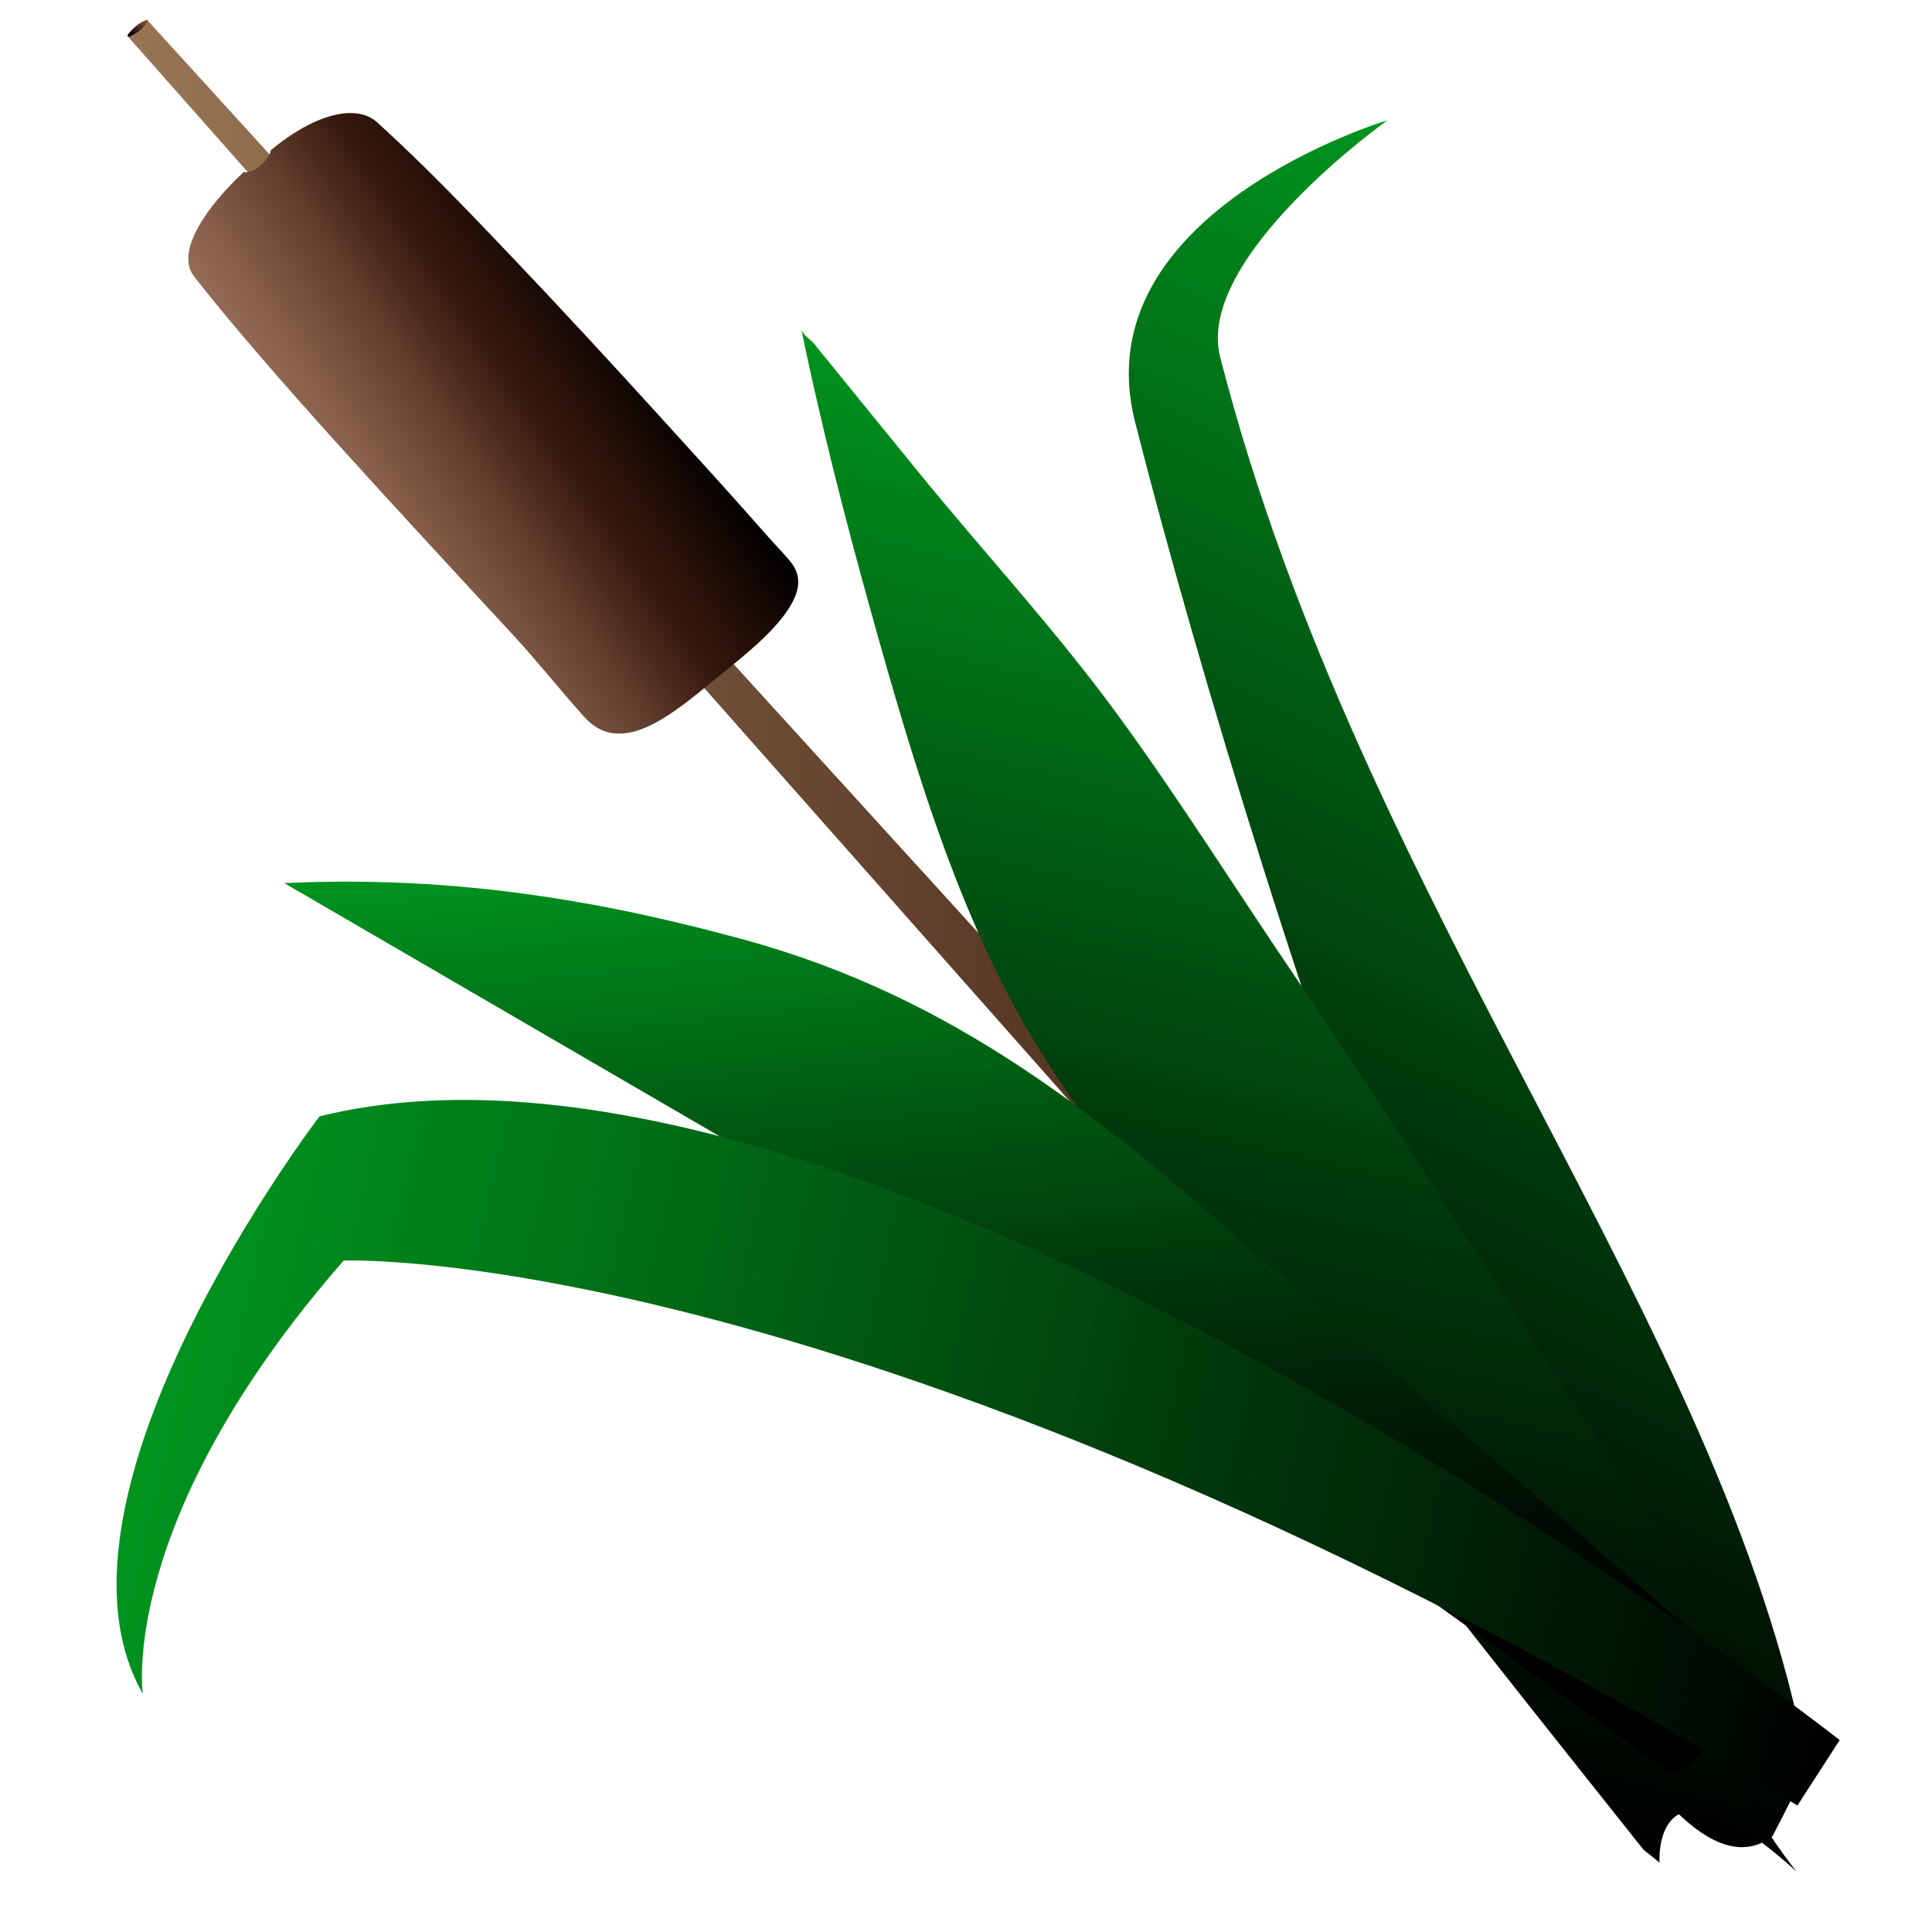
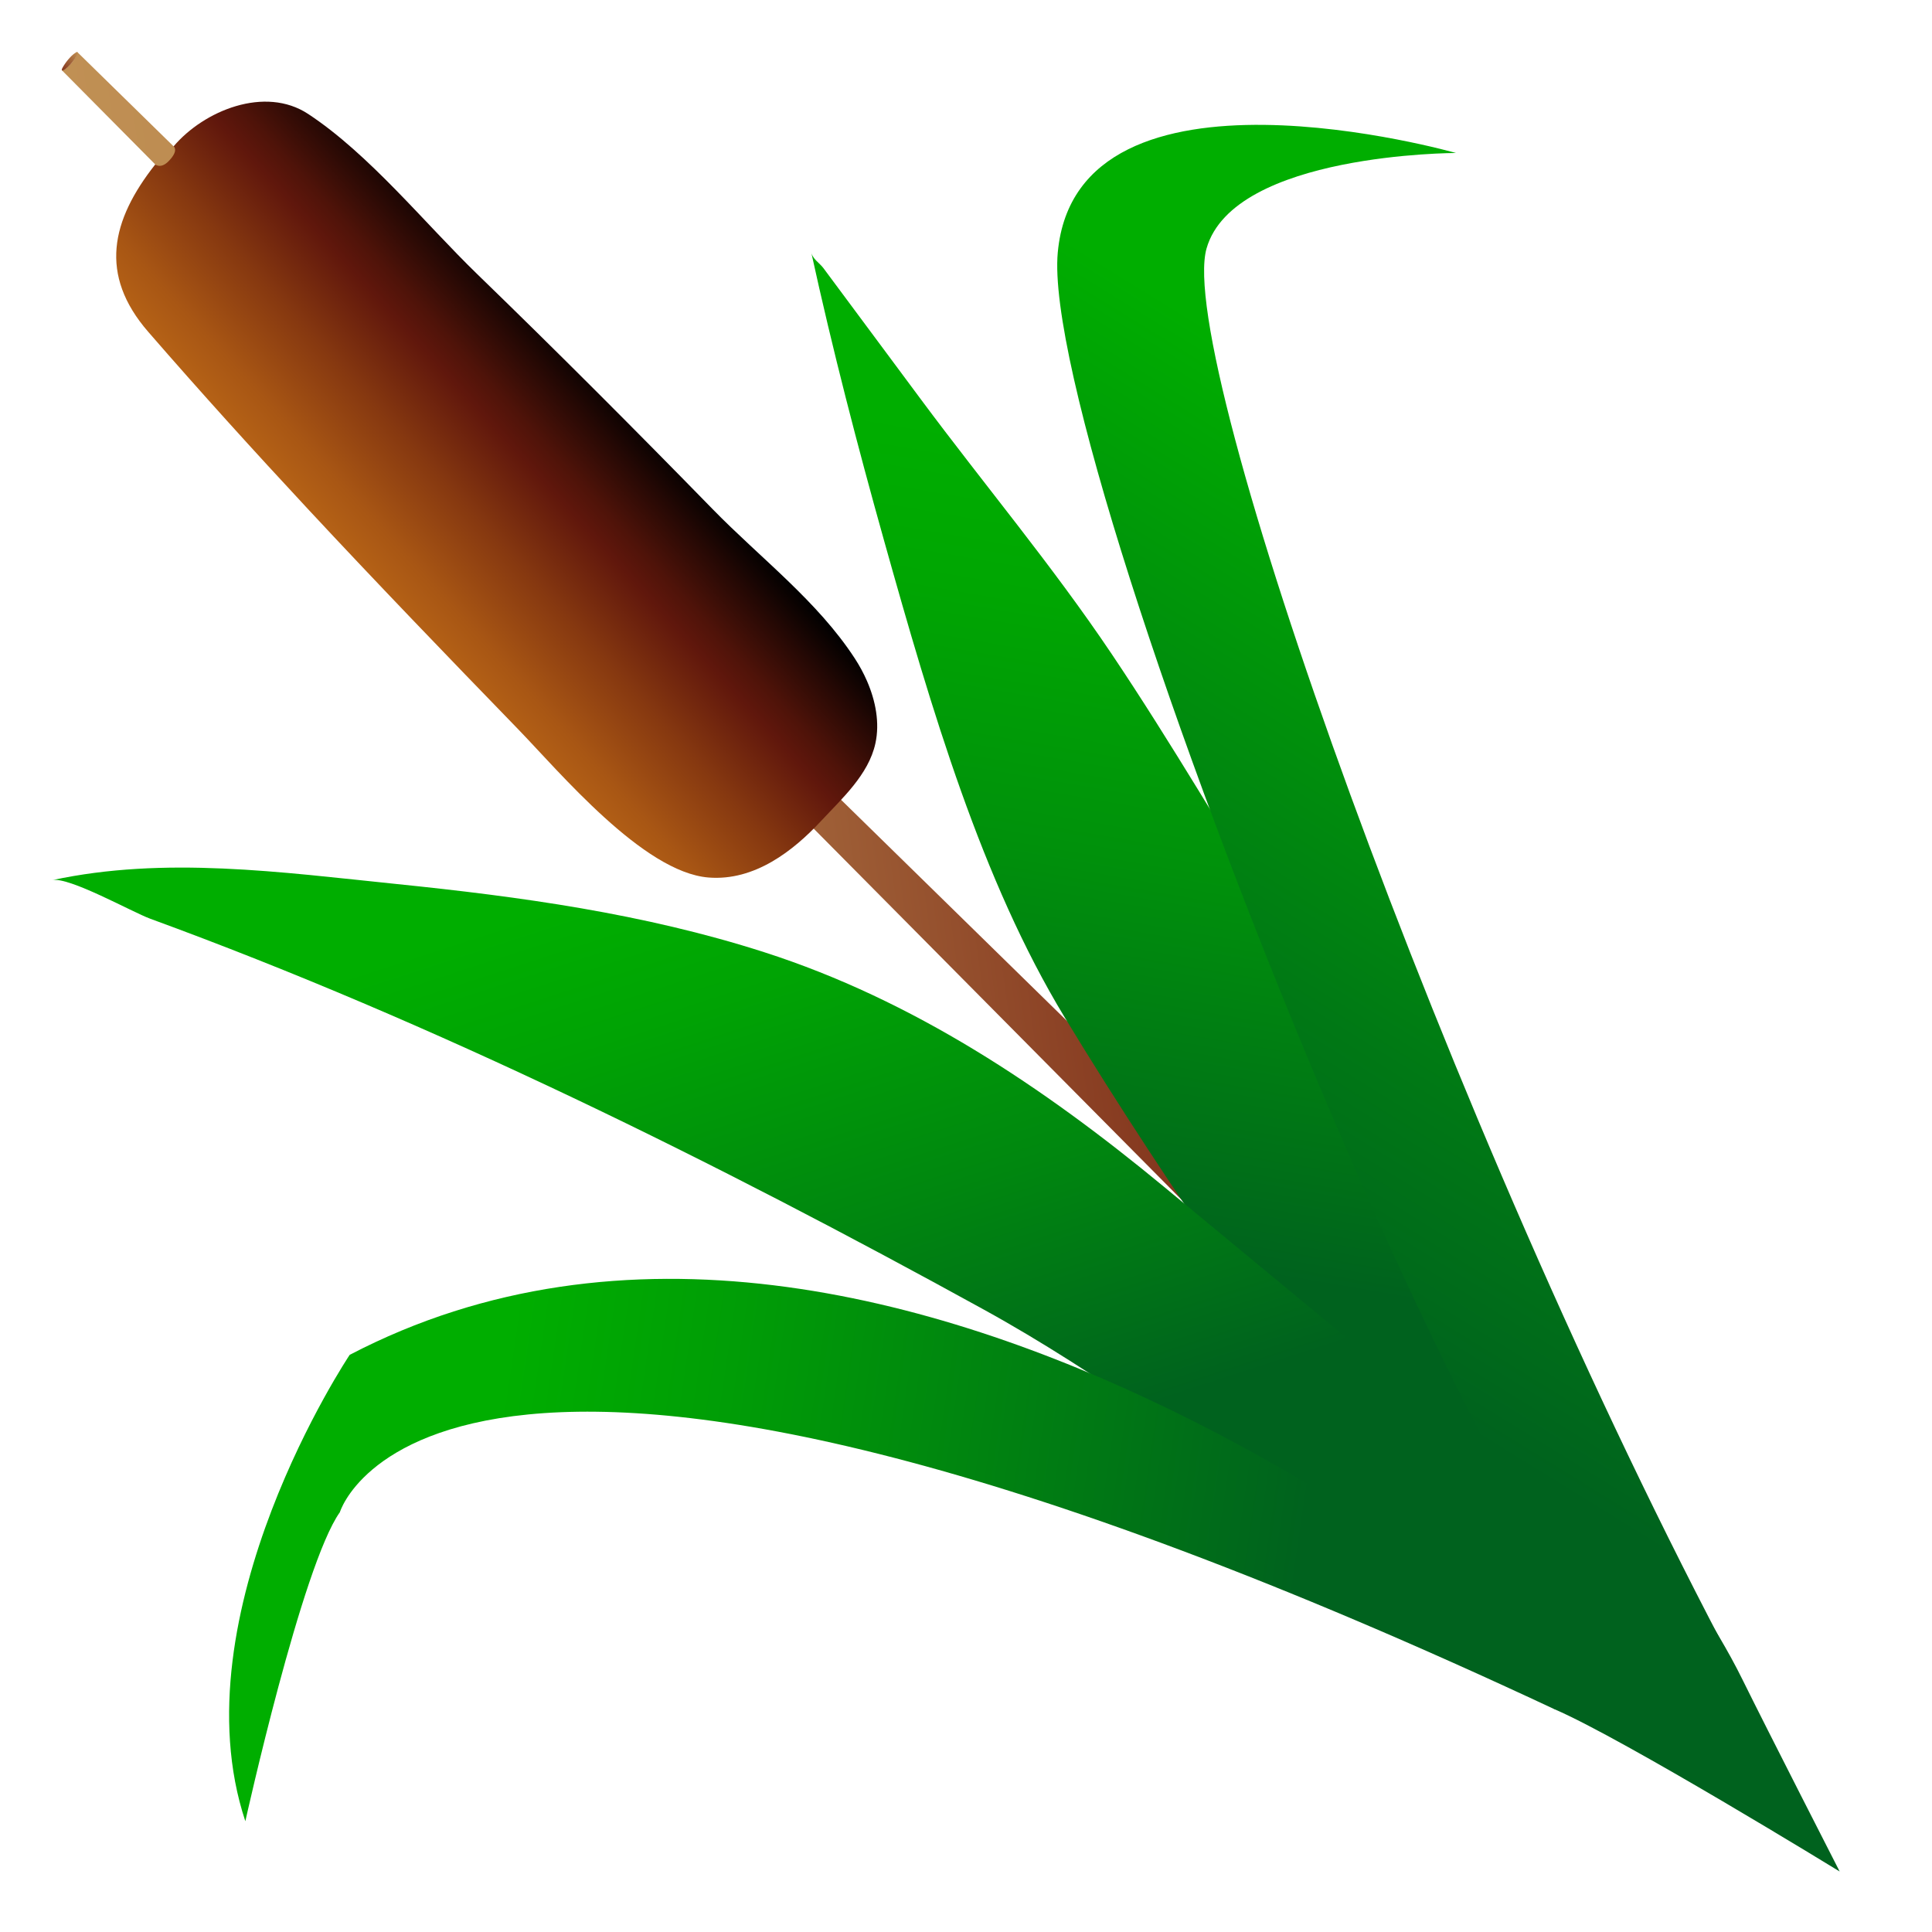
<svg xmlns="http://www.w3.org/2000/svg" id="_Слой_1" data-name="Слой_1" version="1.1" viewBox="0 0 600 600">
  <defs>
-     <linearGradient id="_Безымянный_градиент_441" data-name="Безымянный градиент 441" x1="147.827" y1="171.031" x2="451.121" y2="346.138" gradientTransform="translate(-245.087 432.678) rotate(-44.487) scale(1.634 1)" gradientUnits="userSpaceOnUse">
-       <stop offset="0" stop-color="#987654" />
-       <stop offset=".888" stop-color="#35170c" />
+     <linearGradient id="_Безымянный_градиент" data-name="Безымянный градиент" x1="190.593" y1="387.518" x2="391.876" y2="271.307" gradientTransform="translate(199.734 979.037) rotate(-53.091) scale(2.127 -1.214)" gradientUnits="userSpaceOnUse">
+       <stop offset="0" stop-color="#c09054" />
+       <stop offset=".134" stop-color="#bc8a50" />
+       <stop offset=".31" stop-color="#b07946" />
+       <stop offset=".51" stop-color="#9e5e36" />
+       <stop offset=".727" stop-color="#85381f" />
+       <stop offset=".888" stop-color="#6f170c" />
    </linearGradient>
-     <linearGradient id="_Безымянный_градиент_428" data-name="Безымянный градиент 428" x1="330.775" y1="65.004" x2="275.635" y2="60.18" gradientTransform="translate(-311.703 480.854) rotate(-43.312) scale(1.909 1)" gradientUnits="userSpaceOnUse">
+     <linearGradient id="_Безымянный_градиент_2" data-name="Безымянный градиент 2" x1="322.982" y1="471.377" x2="291.376" y2="474.142" gradientTransform="translate(224.522 1427.626) rotate(-50.427) scale(3.057 -1.836)" gradientUnits="userSpaceOnUse">
      <stop offset="0" stop-color="#000" />
-       <stop offset=".235" stop-color="#240f08" />
-       <stop offset=".374" stop-color="#35170c" />
-       <stop offset=".646" stop-color="#654130" />
-       <stop offset=".876" stop-color="#875f4a" />
-       <stop offset="1" stop-color="#946b54" />
+       <stop offset=".126" stop-color="#240804" />
+       <stop offset=".29" stop-color="#4f1309" />
+       <stop offset=".374" stop-color="#60170c" />
+       <stop offset=".614" stop-color="#863810" />
+       <stop offset=".864" stop-color="#a85614" />
+       <stop offset="1" stop-color="#b56216" />
    </linearGradient>
-     <linearGradient id="_Безымянный_градиент_5" data-name="Безымянный градиент 5" x1="400.004" y1="397.473" x2="287.793" y2="397.473" gradientTransform="translate(-422.181 1352.24) rotate(-64.129) scale(3.888 .861)" gradientUnits="userSpaceOnUse">
-       <stop offset="0" stop-color="#00941e" />
-       <stop offset="1" stop-color="#000" />
+     <linearGradient id="_Безымянный_градиент_3" data-name="Безымянный градиент 3" x1="375.556" y1="178.486" x2="220.079" y2="136.826" gradientTransform="translate(-44.342 1164.773) rotate(-48.451) scale(3.114 -1.349)" gradientUnits="userSpaceOnUse">
+       <stop offset=".104" stop-color="#00ae00" />
+       <stop offset=".214" stop-color="#00a602" />
+       <stop offset=".382" stop-color="#00910b" />
+       <stop offset=".584" stop-color="#006f18" />
+       <stop offset=".656" stop-color="#00621e" />
    </linearGradient>
-     <linearGradient id="_Безымянный_градиент_230" data-name="Безымянный градиент 230" x1="412.771" y1="364.557" x2="224.898" y2="414.897" gradientTransform="translate(-415.939 600.498) rotate(-44.487) scale(2.391 1)" gradientUnits="userSpaceOnUse">
-       <stop offset="0" stop-color="#00941e" />
-       <stop offset=".114" stop-color="#00801a" />
-       <stop offset=".538" stop-color="#003b0c" />
-       <stop offset=".844" stop-color="#001003" />
-       <stop offset="1" stop-color="#000" />
+     <linearGradient id="_Безымянный_градиент_4" data-name="Безымянный градиент 4" x1="335.161" y1="266.222" x2="189.756" y2="182.273" gradientTransform="translate(-25.592 1256.205) rotate(-52.625) scale(3.295 -1.315)" gradientUnits="userSpaceOnUse">
+       <stop offset=".137" stop-color="#00ae00" />
+       <stop offset=".259" stop-color="#00a304" />
+       <stop offset=".469" stop-color="#00870f" />
+       <stop offset=".7" stop-color="#00621e" />
    </linearGradient>
-     <linearGradient id="_Безымянный_градиент_217" data-name="Безымянный градиент 217" x1="358.197" y1="323.221" x2="180.568" y2="425.775" gradientTransform="translate(-374.606 559.898) rotate(-44.487) scale(2.199 1)" gradientUnits="userSpaceOnUse">
-       <stop offset="0" stop-color="#00941e" />
-       <stop offset=".294" stop-color="#005611" />
-       <stop offset=".554" stop-color="#002708" />
-       <stop offset=".752" stop-color="#000a02" />
-       <stop offset=".866" stop-color="#000" />
+     <linearGradient id="_Безымянный_градиент_5" data-name="Безымянный градиент 5" x1="375.974" y1="242.403" x2="278.485" y2="242.403" gradientTransform="translate(44.188 1505.226) rotate(-58.304) scale(3.869 -1.255)" gradientUnits="userSpaceOnUse">
+       <stop offset=".228" stop-color="#00ae00" />
+       <stop offset=".666" stop-color="#007815" />
+       <stop offset=".892" stop-color="#00621e" />
    </linearGradient>
-     <linearGradient id="_Безымянный_градиент_208" data-name="Безымянный градиент 208" x1="378.165" y1="478.016" x2="116.415" y2="326.895" gradientTransform="translate(-484.521 655.203) rotate(-44.487) scale(2.851 1.05)" gradientUnits="userSpaceOnUse">
-       <stop offset="0" stop-color="#000" />
-       <stop offset=".397" stop-color="#00380b" />
-       <stop offset="1" stop-color="#00941e" />
+     <linearGradient id="_Безымянный_градиент_6" data-name="Безымянный градиент 6" x1="64.469" y1="157.335" x2="485.608" y2="157.335" gradientTransform="translate(-19.95 703.879) rotate(-11.879) scale(1.054 -1.03) skewX(19.827)" gradientUnits="userSpaceOnUse">
+       <stop offset=".169" stop-color="#00ae00" />
+       <stop offset=".337" stop-color="#009d06" />
+       <stop offset=".666" stop-color="#007117" />
+       <stop offset=".777" stop-color="#00621e" />
    </linearGradient>
-     <linearGradient id="_Безымянный_градиент_198" data-name="Безымянный градиент 198" x1="325.928" y1="-100.655" x2="321.118" y2="-100.655" gradientTransform="translate(-267.483 454.676) rotate(-44.487) scale(1.65 1)" gradientUnits="userSpaceOnUse">
-       <stop offset="0" stop-color="#a1553d" />
-       <stop offset=".888" stop-color="#000" />
+     <linearGradient id="_Безымянный_градиент_7" data-name="Безымянный градиент 7" x1="316.496" y1="607.185" x2="313.018" y2="607.185" gradientTransform="translate(169.401 973.118) rotate(-52.84) scale(2.132 -1.143)" gradientUnits="userSpaceOnUse">
+       <stop offset="0" stop-color="#be8d52" />
+       <stop offset=".888" stop-color="#883d22" />
    </linearGradient>
  </defs>
-   <path d="M45.696,6.192l485.336,533.074-23.421,1.017L39.641,11.256s1.508-.14,3.493-1.711c2.131-1.687,2.561-3.353,2.561-3.353Z" fill="url(#_Безымянный_градиент_441)" />
-   <path d="M245.861,174.927c1.63,2.185,2.64,4.974,1.636,8.628-2.333,8.496-13.475,17.736-22.05,24.653-11.45,9.237-24.239,21.09-35.212,19.473-4.14-.61-6.881-2.872-9.151-5.422-7.475-8.398-14.468-17.2-22.119-25.464-10.063-10.869-20.121-21.742-30.141-32.648-16.486-17.945-32.92-35.937-48.8-54.387-6.727-7.815-13.356-15.713-19.703-23.838-6.162-7.888,4.295-22.199,15.388-32.515,0,0,2.112.604,4.897-1.793,3.712-3.196,3.44-4.901,3.44-4.901,12.477-10.551,26.144-15.009,33.098-8.707,14.44,13.085,27.841,27.095,41.194,41.118,15.676,16.462,31.076,33.158,46.356,49.954,11.4,12.53,22.822,25.046,33.986,37.774,2.293,2.614,4.814,5.066,6.964,7.793.073.093.146.187.217.283Z" fill="url(#_Безымянный_градиент_428)" />
-   <path d="M561.064,547.307c-26.272-137.873-138.025-264.72-182.124-436.379-7.965-31.004,51.959-73.582,51.959-73.582,0,0-94.996,28.425-78.396,93.699,39.233,154.278,145.234,478.764,197.881,439.318,0,0,11.095-20.88,10.681-23.056Z" fill="url(#_Безымянный_градиент_5)" />
-   <path d="M515.374,578.462s-2.454-37.979,42.533,2.737c0,0-44.318-55.122-6.69-53.772,0,0-23.307-33.93-38.349-55.83-37.84-55.091-72.82-112.588-110.405-167.9-18.316-26.954-36.03-55.27-55.35-81.701-19.448-26.606-41.765-50.649-62.498-76.14-10.626-13.066-21.253-26.131-31.879-39.197-1.185-1.457-3.722-2.722-3.998-4.916,6.114,29.561,13.424,58.272,21.289,86.544,14.134,50.811,29.093,101.669,55.864,142.54,34.999,53.432,74.354,103.177,113.207,153.31,23.557,30.396,47.312,60.101,71.216,90.196.219.276,4.842,3.853,5.061,4.129Z" fill="url(#_Безымянный_градиент_230)" />
-   <path d="M525.386,547.315s21.638-21.94,21.638-21.94c-18.068-15.668-36.137-31.335-54.205-47.003-35.339-30.643-70.677-61.286-106.016-91.929-44.786-38.836-89.639-76.514-155.519-94.566-42.68-11.695-89.026-20.165-142.994-17.616,16.633,9.674,33.266,19.347,49.899,29.021,33.836,19.678,67.671,39.357,101.507,59.035,28.821,16.762,58.269,32.938,86.452,50.335,37.882,23.384,71.782,50.919,107.363,76.545,27.151,19.555,54.301,39.11,81.452,58.665,1.519,1.094,3.038,2.188,4.557,3.282,0,0,5.866-3.829,5.866-3.829Z" fill="url(#_Безымянный_градиент_217)" />
-   <path d="M558.208,560.718l13.132-20.327s-300.801-236.1-472.101-193.707c0,0-90.061,117.667-54.886,179.351,0,0-8.05-53.923,62.36-134.552,0,0,159.619-6.663,451.495,169.235Z" fill="url(#_Безымянный_градиент_208)" />
-   <path d="M45.787,6.175c.078.06.119.157.103.294-.035.296-.277.647-.501.947-.446.601-.978,1.179-1.564,1.704-.617.552-1.297,1.046-2,1.456-.578.337-1.306.757-1.862.78-.112.005-.211-.015-.277-.072-.162-.139-.045-.449.145-.698.662-.867,1.464-1.689,2.343-2.421.839-.698,1.783-1.372,2.738-1.764.077-.032.153-.061.23-.09.182-.067.529-.226.645-.137Z" fill="url(#_Безымянный_градиент_198)" />
+   <g id="_Слой_11" data-name="_Слой_1">
+     <path d="M23.964,16.131l461.06,451.368-19.888,4.13L19.247,21.85s1.274-.338,2.829-2.126c1.669-1.921,1.889-3.593,1.889-3.593h0Z" fill="url(#_Безымянный_градиент)" />
+     <path d="M269.231,211.439c2.71,6.211,4.025,13.068,2.633,19.429-2.129,9.733-10.41,17.146-16.873,24.098-8.547,9.193-20.623,18.717-34.978,17.552-20.269-1.648-46.188-32.741-59.192-46.148-21.917-22.596-43.761-45.264-65.204-68.299-16.832-18.081-33.418-36.386-49.599-55.033-15.401-17.748-11.489-34.605,2.192-51.971,0,0,1.688,1.474,4.105-.963,3.394-3.422,1.577-4.634,1.579-4.637,9.453-11.155,28.421-18.887,41.792-10.087,19.021,12.519,36.209,33.95,52.577,49.808,24.733,23.962,49.051,48.341,73.098,72.976,14.773,15.135,32.525,28.504,44.143,46.375,1.402,2.157,2.67,4.479,3.726,6.9h0Z" fill="url(#_Безымянный_градиент_2)" />
+     <path d="M541.073,521.474c-8.754-17.765-22.081-36.132-36.506-58.896-36.287-57.264-70.099-117.012-106.166-174.504-17.576-28.017-34.666-57.443-53.123-84.921-18.58-27.66-39.636-52.672-59.325-79.18-10.092-13.587-20.184-27.174-30.276-40.761-1.125-1.515-3.459-2.837-3.797-5.112,6.707,30.675,14.455,60.474,22.684,89.818,14.789,52.739,30.321,105.53,56.07,148.008,33.663,55.533,71.094,107.259,108.09,159.386,22.431,31.605,43.994,55.485,43.994,55.485,21.366,9.156,88.606,50.412,88.606,50.412,0,0-22.528-44.065-30.25-59.735h0Z" fill="url(#_Безымянный_градиент_3)" />
+     <path d="M498.238,525.404l19.519-27.478c-17.62-14.585-35.239-29.171-52.859-43.756-34.46-28.525-68.901-57.072-103.379-85.575-37.587-31.074-78.005-58.052-124.182-72.879-37.424-12.017-75.947-17.261-114.156-21.176-36.14-3.703-72.05-8.724-106.953-1.205,5.204-1.121,24.879,9.954,30.432,11.985,88.427,32.345,175.653,75.584,258.769,121.327,36.574,20.128,69.56,45.438,104.054,68.389,26.321,17.513,52.643,35.026,78.964,52.538,1.473.98,2.945,1.959,4.418,2.939l5.374-5.11h-.001Z" fill="url(#_Безымянный_градиент_4)" />
+     <path d="M539.211,518.586c-90.689-170.349-174.167-407.529-164.507-441.42,8.443-29.622,77.451-29.655,77.451-29.655,0,0-117.701-33.575-123.656,30.901-6.119,66.252,155.415,471.494,201.673,456.316,0,0,10.018-14.304,9.039-16.142Z" fill="url(#_Безымянный_градиент_5)" />
+     <path d="M482.717,530.797l9.464-8.788s-213.683-189.97-383.584-101.245c0,0-53.837,80.45-32.404,144.833,0,0,17.603-79.466,29.355-95.968,0,0,30.294-101.348,377.168,61.168h.001Z" fill="url(#_Безымянный_градиент_6)" />
+     <path d="M23.988,16.142c.068.045.107.13.101.262-.012.284-.192.651-.358.967-.333.632-.738,1.255-1.191,1.837-.477.612-1.008,1.177-1.563,1.668-.456.403-1.032.906-1.488,1.01-.092.021-.175.017-.232-.027-.141-.107-.062-.417.08-.679.496-.915,1.109-1.808,1.791-2.628.651-.782,1.39-1.556,2.153-2.067.061-.041.123-.081.184-.118.146-.09.422-.291.523-.224h0Z" fill="url(#_Безымянный_градиент_7)" />
+   </g>
</svg>
